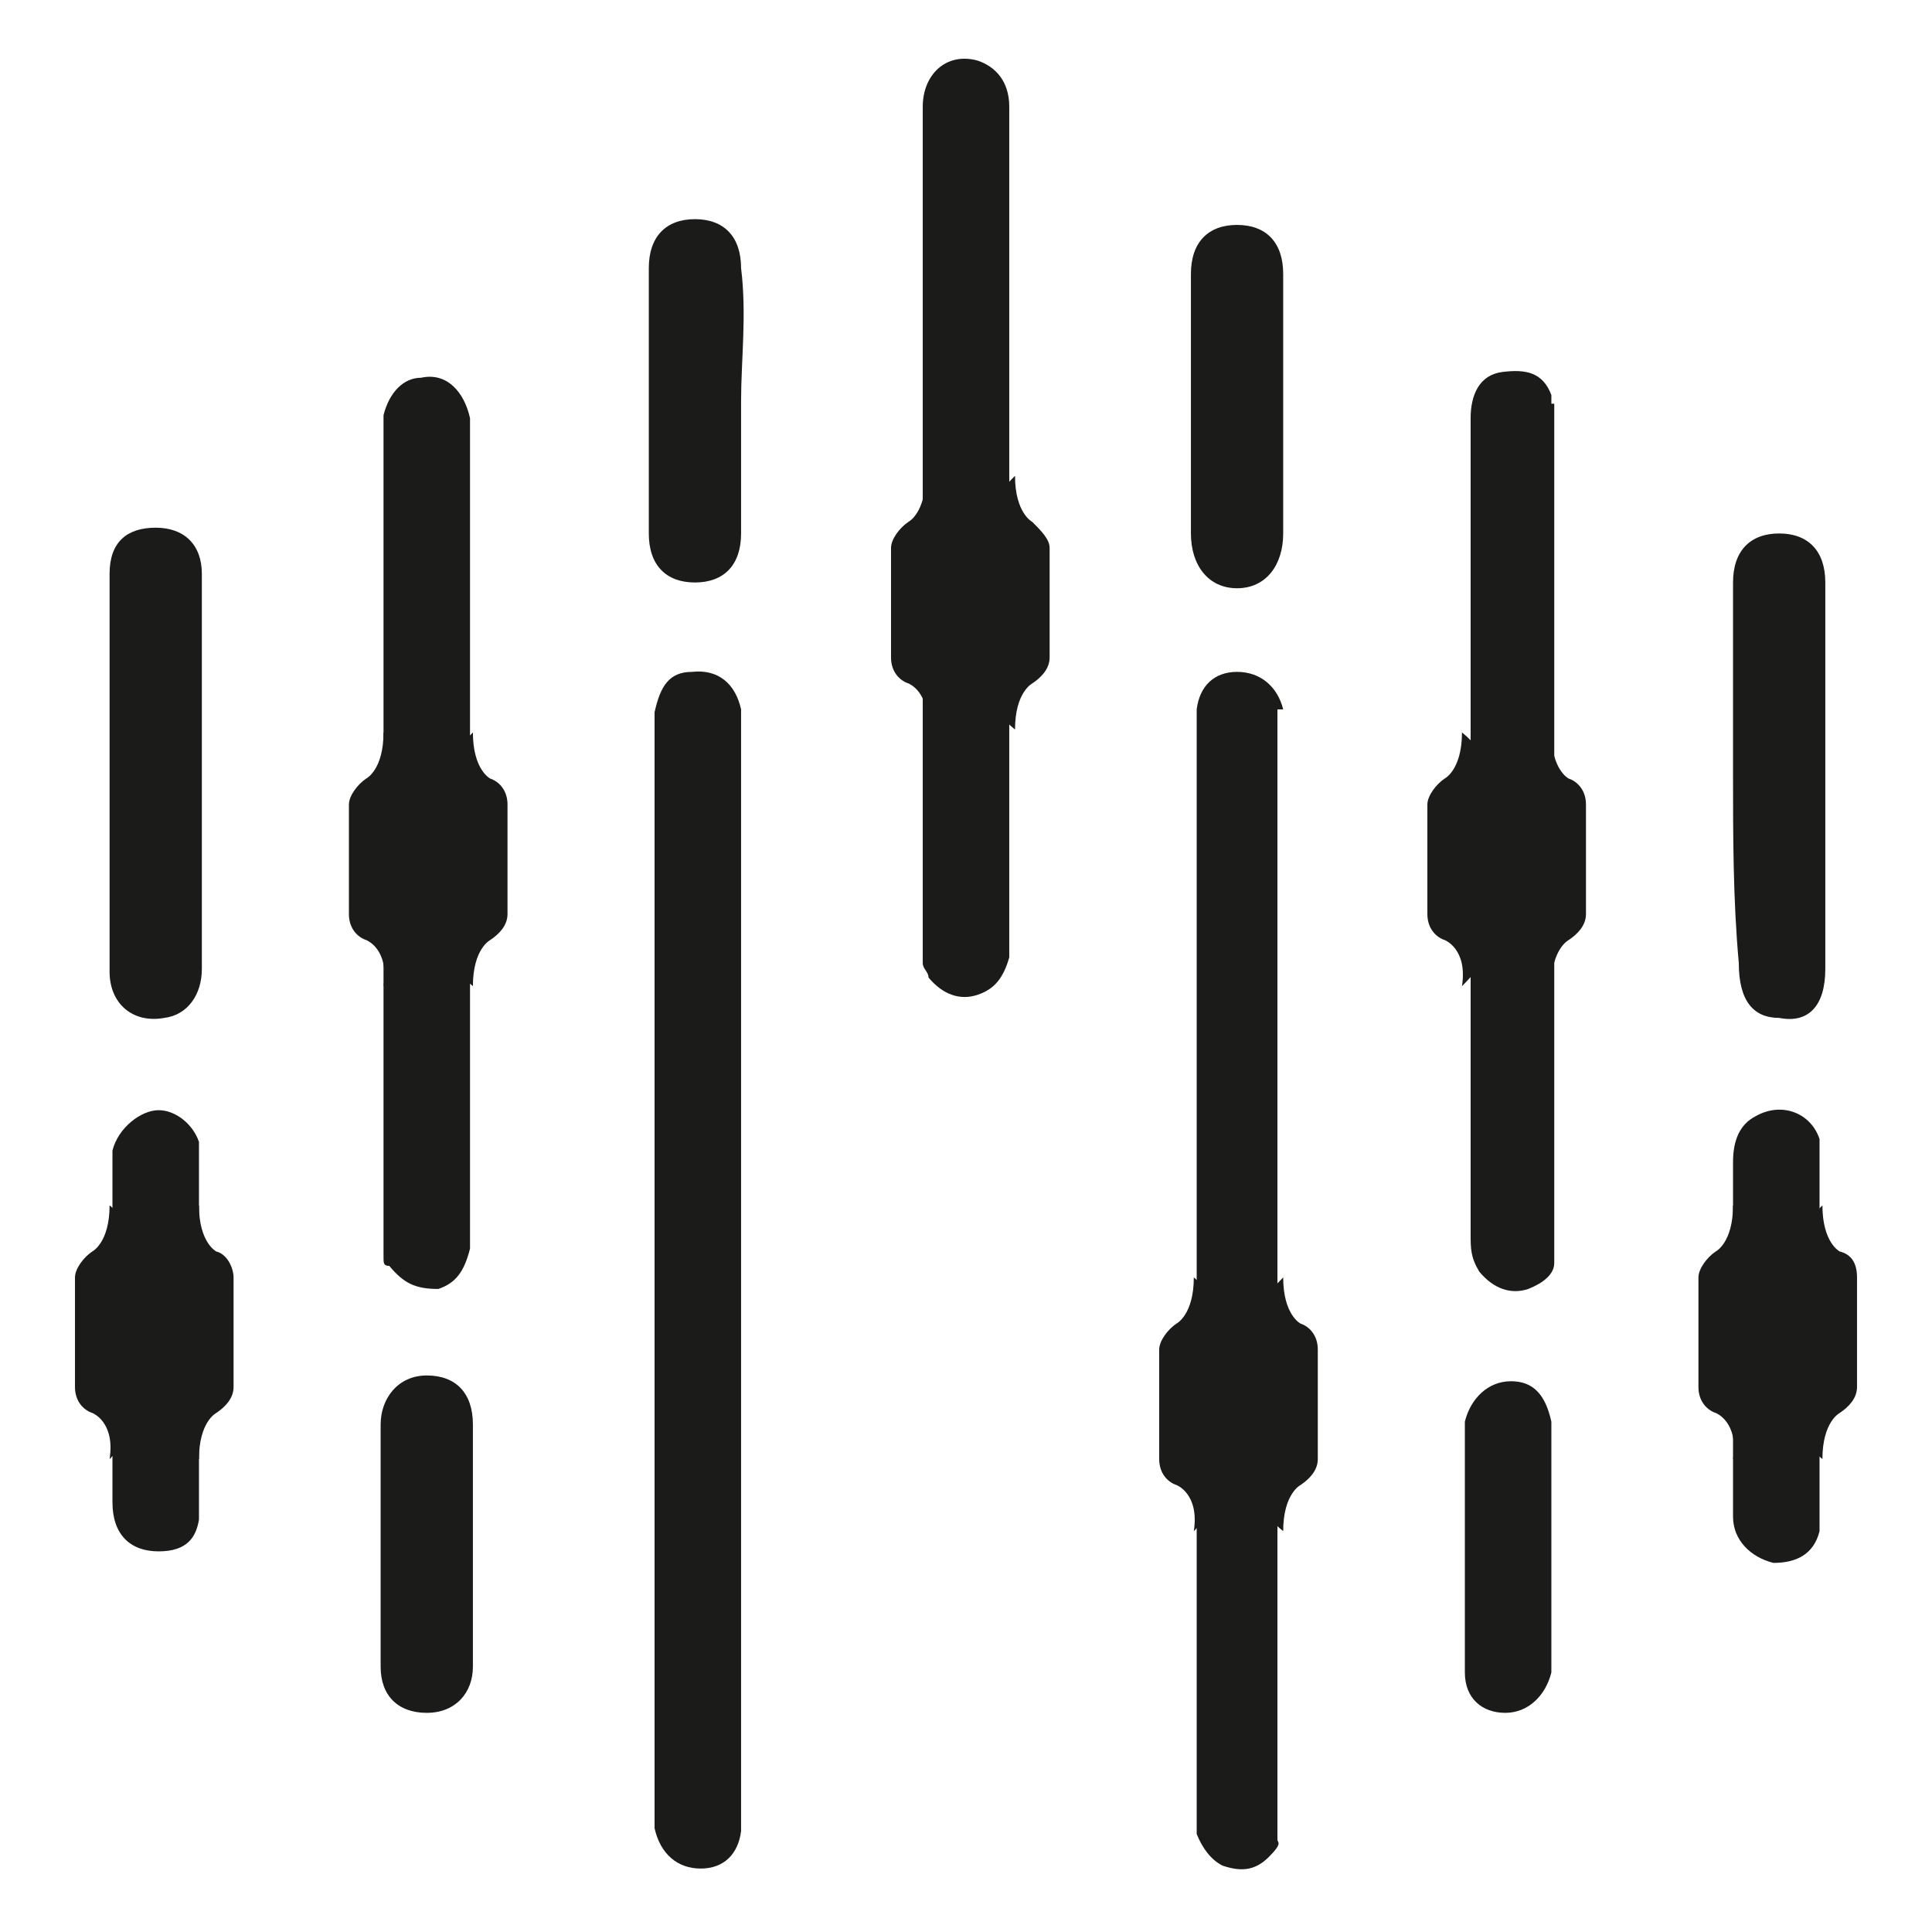
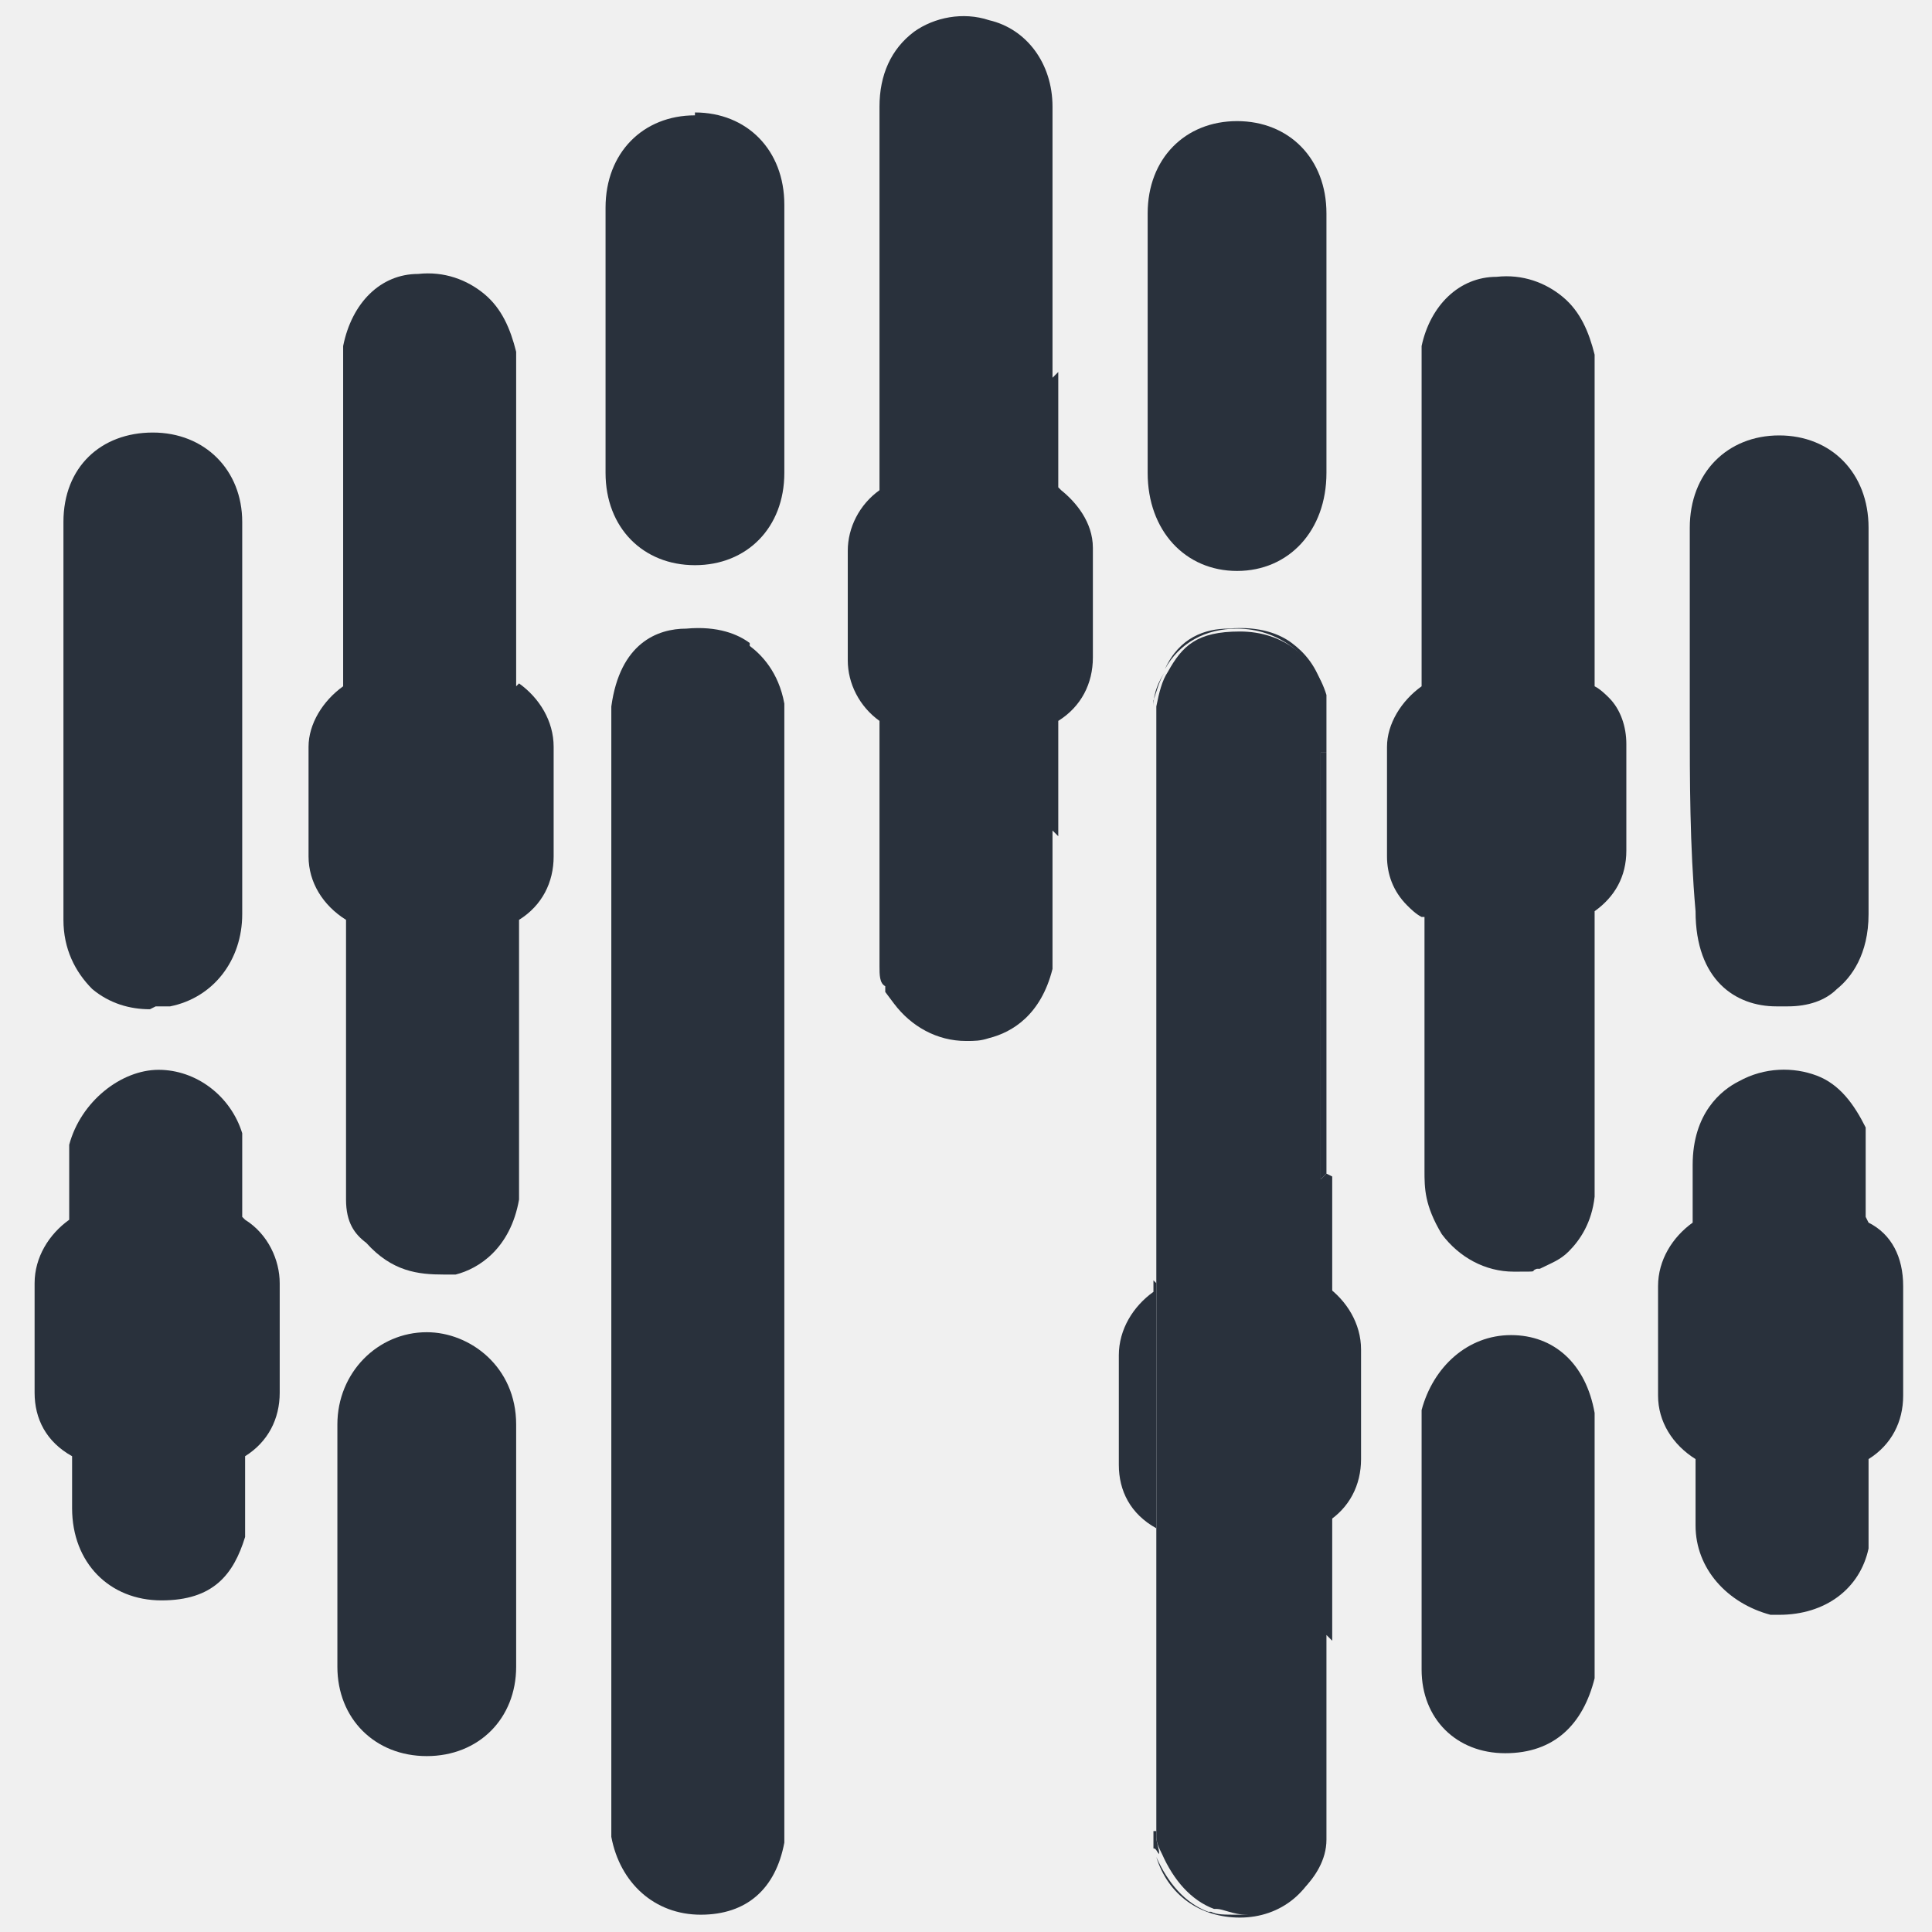
<svg xmlns="http://www.w3.org/2000/svg" id="LOGO" version="1.1" viewBox="0 0 67 67">
  <defs>
    <style>
      .st0 {
+         fill: #29313c;
+       }
+ 
+       .st1 {
        fill: #1b1c1a;
+         stroke: #29313c;
+         stroke-miterlimit: 10;
+       }
+ 
+       @media (prefers-color-scheme: dark) {
+         .st0 {
+           fill: #e5e5db;
+         }
      }
    </style>
  </defs>
-   <rect x="0" y="0" width="67" height="67" fill="#fff" />
  <g id="B3">
-     <path id="stuff_stuff3" class="st0" d="M-15.6,2.1" />
+     <path id="stuff_stuff3" class="st1" d="M-15.6,2.1" />
  </g>
  <g>
-     <path id="A1" class="st0" d="M7,26.8v6.8c0,.9-.5,1.6-1.3,1.7-1.1.2-1.9-.5-1.9-1.6v-13.8c0-1.1.6-1.6,1.6-1.6s1.6.6,1.6,1.6v6.8Z" />
-     <path id="A2" class="st0" d="M13.2,53.5v-4.1c0-.9.6-1.7,1.6-1.7s1.6.6,1.6,1.7v8.4c0,.9-.6,1.6-1.6,1.6s-1.6-.6-1.6-1.6v-4.3Z" />
-     <path id="A3" class="st0" d="M25.7,13.9v4.6c0,1.1-.6,1.7-1.6,1.7s-1.6-.6-1.6-1.7v-9.2c0-1.1.6-1.7,1.6-1.7s1.6.6,1.6,1.7c.2,1.6,0,3.2,0,4.6Z" />
-     <path id="A4" class="st0" d="M41.3,13.9v-4.4c0-1.1.6-1.7,1.6-1.7s1.6.6,1.6,1.7v9c0,1.1-.6,1.9-1.6,1.9s-1.6-.8-1.6-1.9v-4.6Z" />
-     <path id="A5" class="st0" d="M53.8,49.3c-.2-.9-.6-1.4-1.4-1.4s-1.4.6-1.6,1.4v8.7c0,.9.6,1.4,1.4,1.4s1.4-.6,1.6-1.4v-8.7Z" />
-     <path id="A6" class="st0" d="M60.1,26.8v-6.6c0-1.1.6-1.7,1.6-1.7s1.6.6,1.6,1.7v13.4c0,1.3-.6,1.9-1.6,1.7-.9,0-1.4-.6-1.4-1.9-.2-2.2-.2-4.4-.2-6.6Z" />
-     <g id="B1">
-       <path class="st0" d="M6.9,39.6c-.2-.6-.8-1.1-1.4-1.1s-1.4.6-1.6,1.4v12.2c0,1.1.6,1.7,1.6,1.7s1.3-.5,1.4-1.1v-13.1Z" />
-       <path id="stuff_stuff1" class="st0" d="M7.5,43.4h0s-.6-.3-.6-1.6c-.5.5-.5.6-.5.6v.8h-2.1v-.8s0-.2-.5-.6c0,1.3-.6,1.6-.6,1.6h0c-.3.2-.6.6-.6.9v3.8c0,.5.3.8.6.9h0s.8.3.6,1.6c.5-.5.5-.6.5-.6v-.8h2.1v.8s0,.2.5.6c0-1.3.6-1.6.6-1.6h0c.3-.2.6-.5.6-.9v-3.8c0-.3-.2-.8-.6-.9Z" />
+     <path class="st0" d="M5.4,34.9c.2,0,.4,0,.5,0h0c1.5-.3,2.5-1.6,2.5-3.2v-13.6c0-1.8-1.3-3.1-3.1-3.1s-3.1,1.2-3.1,3.1v13.8c0,1,.4,1.8,1,2.4.6.5,1.3.7,2,.7Z" />
+     <path class="st0" d="M14.8,46.2c-1.7,0-3.1,1.4-3.1,3.2v8.4c0,1.8,1.3,3.1,3.1,3.1s3.1-1.3,3.1-3.1v-8.4c0-2-1.6-3.2-3.1-3.2Z" />
+     <path class="st0" d="M24.1,4c-1.8,0-3.1,1.3-3.1,3.2v9.2c0,1.9,1.3,3.2,3.1,3.2s3.1-1.3,3.1-3.2v-4.6c0-.4,0-.9,0-1.4,0-1.1,0-2.1,0-3.3,0-1.9-1.3-3.2-3.1-3.2Z" />
+     <path class="st0" d="M42.9,19.8c1.8,0,3.1-1.4,3.1-3.4V7.4c0-1.9-1.3-3.2-3.1-3.2s-3.1,1.3-3.1,3.2v9c0,2,1.3,3.4,3.1,3.4Z" />
+     <path class="st0" d="M52.4,46.3c-1.5,0-2.7,1.1-3.1,2.6v9c0,1.7,1.2,2.9,2.9,2.9s2.7-1,3.1-2.6v-9s0-.2,0-.2c-.3-1.7-1.4-2.7-2.9-2.7Z" />
+     <path class="st0" d="M61.6,34.9c.1,0,.3,0,.4,0,.7,0,1.3-.2,1.7-.6.5-.4,1.1-1.2,1.1-2.6v-13.4c0-1.9-1.3-3.2-3.1-3.2s-3.1,1.3-3.1,3.2v6.6c0,2.2,0,4.4.2,6.7,0,2.4,1.4,3.3,2.8,3.3Z" />
+     <path class="st0" d="M8.4,42.2c0,0,0-.2,0-.3v-2.6c-.4-1.3-1.6-2.2-2.9-2.2s-2.7,1.1-3.1,2.6v2.2c0,.2,0,.3,0,.4-.7.5-1.2,1.3-1.2,2.2v3.8c0,.9.4,1.7,1.3,2.2v1.8c0,1.9,1.3,3.2,3.1,3.2s2.5-.9,2.9-2.2v-2.4c0-.2,0-.3,0-.4.8-.5,1.2-1.3,1.2-2.2v-3.8c0-.8-.4-1.7-1.2-2.2Z" />
+     <path class="st0" d="M17.9,23.8c0,0,0-.2,0-.4v-11.2c-.2-.8-.5-1.5-1.1-2-.6-.5-1.4-.8-2.3-.7-1.3,0-2.3,1-2.6,2.5v11.4c0,.2,0,.3,0,.4-.7.5-1.2,1.3-1.2,2.1v3.8c0,.9.5,1.7,1.3,2.2v9.7c0,.8.3,1.2.7,1.5.9,1,1.8,1.1,2.7,1.1h.4c.8-.2,1.9-.9,2.2-2.6v-9.3c0-.2,0-.3,0-.4.8-.5,1.2-1.3,1.2-2.2v-3.8c0-.9-.5-1.7-1.2-2.2Z" />
+     <path class="st0" d="M26,22.3c-.4-.3-1.1-.6-2.2-.5-1,0-2.3.5-2.6,2.7v39s0,.2,0,.2c.3,1.6,1.5,2.7,3.1,2.7s2.6-.9,2.9-2.5h0V24.4c-.2-1.1-.8-1.7-1.2-2Z" />
+     <path class="st0" d="M36.7,16.9c0,0,0-.2,0-.4v-3.6l-.2.2V3.7c0-1.5-.9-2.7-2.2-3-.9-.3-1.9-.1-2.6.4-.8.6-1.2,1.5-1.2,2.6v13.3c-.7.5-1.1,1.3-1.1,2.1v3.8c0,.8.4,1.6,1.1,2.1v8.5c0,.3,0,.6.2.7v.2l.3.4c.6.8,1.5,1.3,2.5,1.3.3,0,.5,0,.8-.1.8-.2,1.8-.8,2.2-2.4v-4.8s.2.2.2.2v-3.6c0-.2,0-.3,0-.4.8-.5,1.2-1.3,1.2-2.2v-3.8c0-.9-.6-1.6-1.1-2l-.2-.2Z" />
+     <g>
+       <path class="st0" d="M45.8,63.8c0,.6-.4,1.3-.8,1.7-.7.7-1.4.9-2,.9s-.8,0-1-.1h-.1c-.8-.3-1.4-1-1.8-1.9.4,1.3,1.5,2.1,2.9,2.1s2.6-.9,2.9-2.5h0v-7.1l-.2-.2v7.1Z" />
+       <path class="st0" d="M42.9,21.8c1.4,0,2.6.9,3,2.2-.2-.9-.7-1.4-1.1-1.7-.4-.3-1.1-.6-2.2-.5-.8,0-1.7.3-2.2,1.4.5-.9,1.4-1.4,2.5-1.4Z" />
+       <path class="st0" d="M40,24.5v9.1s0-9.1,0-9.1c0,0,0,0,0,0Z" />
+       <polygon class="st0" points="45.8 40.9 46 40.7 46 26.1 45.8 26.1 45.8 40.9" />
+       <path class="st0" d="M40,24.3v.2c0-.5.2-.9.4-1.2-.2.3-.3.7-.4,1Z" />
+       <path class="st0" d="M40,44.4c0,.2,0,.3,0,.4-.7.5-1.2,1.3-1.2,2.2v3.8c0,.9.4,1.7,1.3,2.2v10.6-29.9s0,10.8,0,10.8Z" />
+       <path class="st0" d="M40,63.5v.6c.1,0,.1.1.2.2,0-.2-.1-.4-.1-.6v-.2Z" />
+       <path class="st0" d="M46,44.7c0,0,0-.2,0-.4v8.9c0-.2,0-.3,0-.4.8-.5,1.2-1.3,1.2-2.2v-3.8c0-.9-.5-1.7-1.2-2.2Z" />
+       <path class="st0" d="M46,40.7l-.2.2v-14.8h.2v-1.7c0-.1,0-.2,0-.3-.4-1.3-1.5-2.2-3-2.2s-2,.5-2.5,1.4c-.2.3-.3.7-.4,1.2v9.1s0,29.9,0,29.9v.2c0,.2.1.4.2.6.4.9,1,1.6,1.8,1.9h.1c.2,0,.6.2,1,.2s1.3-.2,2-.9c.4-.4.8-1,.8-1.7v-7.1l.2.2v-16.1Z" />
    </g>
-     <g id="B2">
-       <path class="st0" d="M16.3,14.5c-.2-.9-.8-1.6-1.7-1.4-.6,0-1.1.5-1.3,1.3v29.2c0,.2,0,.3.2.3.5.6.9.8,1.7.8.6-.2.9-.6,1.1-1.4,0,0,0-28.8,0-28.8Z" />
-       <path id="stuff_stuff2" class="st0" d="M17,27h0s-.6-.3-.6-1.6c-.5.5-.5.6-.5.6v.8h-2.1v-.8s0-.2-.5-.6c0,1.3-.6,1.6-.6,1.6h0c-.3.2-.6.6-.6.9v3.8c0,.5.3.8.6.9h0s.8.3.6,1.6c.5-.5.5-.6.5-.6v-.8h2.1v.8s0,.2.5.6c0-1.3.6-1.6.6-1.6h0c.3-.2.6-.5.6-.9v-3.8c0-.5-.3-.8-.6-.9Z" />
+     <g>
+       <path class="st0" d="M49.3,14v.2c0,0,0-.2,0-.3,0,0,0,0,0,0Z" />
+       <path class="st0" d="M49.3,14.3v2.2-2.2s0,0,0,0Z" />
+       <path class="st0" d="M56.4,29.6v-3.8c0-.6-.2-1.2-.6-1.6-.1-.1-.3-.3-.5-.4,0,0,0,0,0,0,0,0,0,0,0,0h0c0,0,0-.2,0-.3v-11.2c-.2-.8-.5-1.5-1.1-2-.6-.5-1.4-.8-2.3-.7-1.3,0-2.3,1-2.6,2.4,0,0,0,.2,0,.3v2.2s0,5.3,0,5.3h0s0,3.6,0,3.6c0,.2,0,.3,0,.4-.7.5-1.2,1.3-1.2,2.1v3.8c0,.6.2,1.2.7,1.7.1.1.3.3.5.4,0,0,0,0,0,0,0,0,0,0,.1,0v3.7h0s0,5.1,0,5.1c0,.6,0,1.2.6,2.2.6.8,1.5,1.3,2.5,1.3s.5,0,.8-.1h.1c.4-.2.7-.3,1-.6.4-.4.8-1,.9-1.9v-9.3c0-.1,0-.2,0-.3v-.3c.7-.5,1.1-1.2,1.1-2.1Z" />
    </g>
-     <path class="st0" d="M25.7,24.6c-.2-.9-.8-1.4-1.7-1.3-.8,0-1.1.5-1.3,1.4v38.7c.2.9.8,1.4,1.6,1.4s1.3-.5,1.4-1.3V24.6Z" />
-     <g id="B4">
-       <path class="st0" d="M35,5.6h0v-1.9c0-.9-.5-1.4-1.1-1.6-1.1-.3-1.9.5-1.9,1.6v.8h0v28.9c0,.2.2.3.2.5.5.6,1.1.8,1.7.6.6-.2.9-.6,1.1-1.3,0,0,0-27.7,0-27.7Z" />
-       <path id="stuff_stuff4" class="st0" d="M35.8,18.1h0s-.6-.3-.6-1.6c-.5.5-.5.6-.5.6v.8h-2.1v-.8s0-.2-.5-.6c0,1.3-.6,1.6-.6,1.6h0c-.3.2-.6.6-.6.9v3.8c0,.5.3.8.6.9h0s.8.3.6,1.6c.5-.5.5-.6.5-.6v-.8h2.1v.8s0,.2.5.6c0-1.3.6-1.6.6-1.6h0c.3-.2.6-.5.6-.9v-3.8c0-.3-.3-.6-.6-.9Z" />
-     </g>
-     <g id="B5">
-       <path class="st0" d="M44.5,24.6c-.2-.8-.8-1.3-1.6-1.3s-1.3.5-1.4,1.3v39c.2.5.5.9.9,1.1.6.2,1.1.2,1.6-.3s.3-.5.3-.6V24.6h.2Z" />
-       <path id="stuff_stuff5" class="st0" d="M45.1,45.9h0s-.6-.3-.6-1.6c-.5.5-.5.6-.5.6v.8h-2.1v-.8s0-.2-.5-.6c0,1.3-.6,1.6-.6,1.6h0c-.3.2-.6.6-.6.9v3.8c0,.5.3.8.6.9h0s.8.3.6,1.6c.5-.5.5-.6.5-.6v-.8h2.1v.8s0,.2.5.6c0-1.3.6-1.6.6-1.6h0c.3-.2.6-.5.6-.9v-3.8c0-.5-.3-.8-.6-.9Z" />
-     </g>
-     <g id="B6">
-       <path id="stuff_stuff6" class="st0" d="M54.4,27h0s-.6-.3-.6-1.6c-.5.5-.5.6-.5.6v.8h-2.1v-.8s0-.2-.5-.6c0,1.3-.6,1.6-.6,1.6h0c-.3.2-.6.6-.6.9v3.8c0,.5.3.8.6.9h0s.8.3.6,1.6c.5-.5.5-.6.5-.6v-.8h2.1v.8s0,.2.5.6c0-1.3.6-1.6.6-1.6h0c.3-.2.6-.5.6-.9v-3.8c0-.5-.3-.8-.6-.9Z" />
-       <path class="st0" d="M53.8,14v-.3c-.3-.8-.9-.9-1.7-.8s-1.1.8-1.1,1.6v28.3c0,.5,0,.8.3,1.3.5.6,1.1.8,1.7.6.5-.2.9-.5.9-.9V14h-.2Z" />
-     </g>
-     <g id="B7">
-       <path class="st0" d="M63.1,39.5c-.3-.9-1.3-1.3-2.2-.8-.6.3-.8.9-.8,1.6v12.3c0,.8.6,1.4,1.4,1.6.8,0,1.4-.3,1.6-1.1v-13.6Z" />
-       <path id="stuff_stuff7" class="st0" d="M63.8,43.4h0s-.6-.3-.6-1.6c-.5.5-.5.6-.5.6v.8h-2.1v-.8s0-.2-.5-.6c0,1.3-.6,1.6-.6,1.6h0c-.3.2-.6.6-.6.9v3.8c0,.5.3.8.6.9h0s.8.3.6,1.6c.5-.5.5-.6.5-.6v-.8h2.1v.8s0,.2.5.6c0-1.3.6-1.6.6-1.6h0c.3-.2.6-.5.6-.9v-3.8c0-.5-.2-.8-.6-.9Z" />
-     </g>
+     <path class="st0" d="M64.7,42.2c0,0,0-.2,0-.3v-2.8c-.4-.8-.9-1.5-1.7-1.8-.8-.3-1.8-.3-2.7.2-.6.3-1.6,1.1-1.6,2.9v1.6c0,.2,0,.3,0,.4-.7.5-1.2,1.3-1.2,2.2v3.8c0,.9.5,1.7,1.3,2.2v2.3c0,1.5,1.1,2.7,2.6,3.1h.3c1.6,0,2.8-.9,3.1-2.3v-2.7c0-.2,0-.3,0-.4.8-.5,1.2-1.3,1.2-2.2v-3.8c0-1-.4-1.8-1.2-2.2Z" />
  </g>
</svg>
